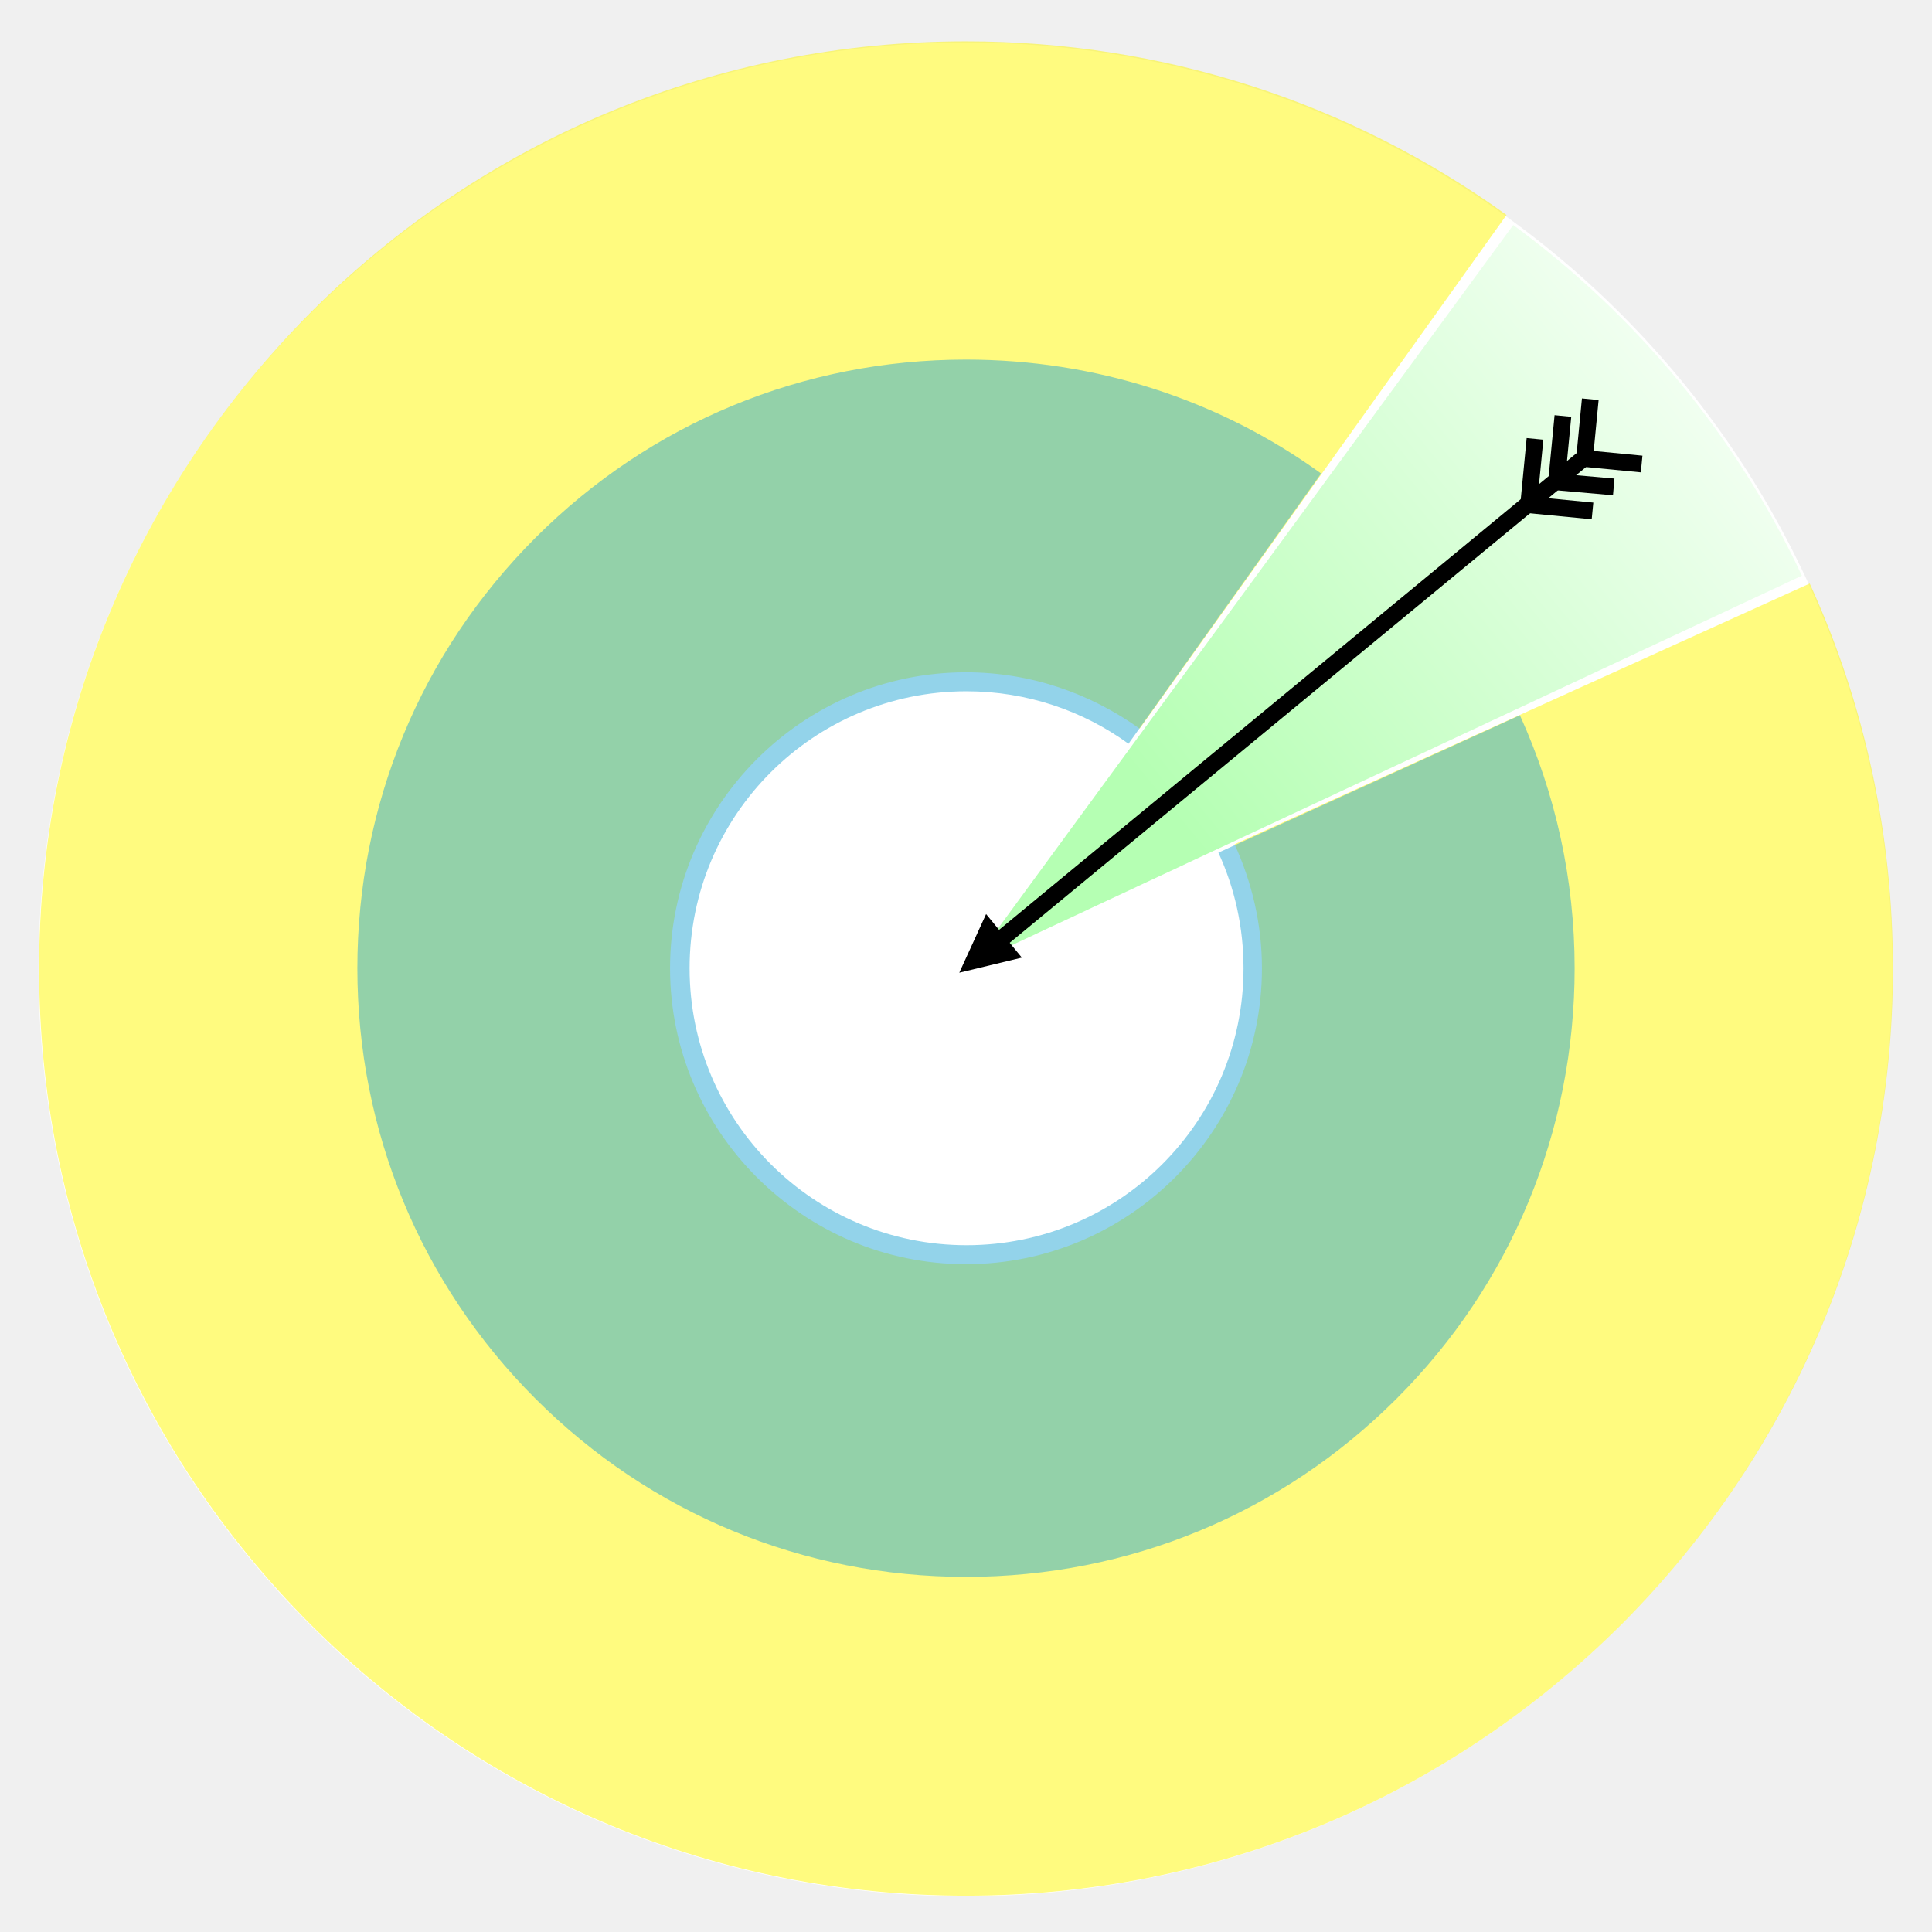
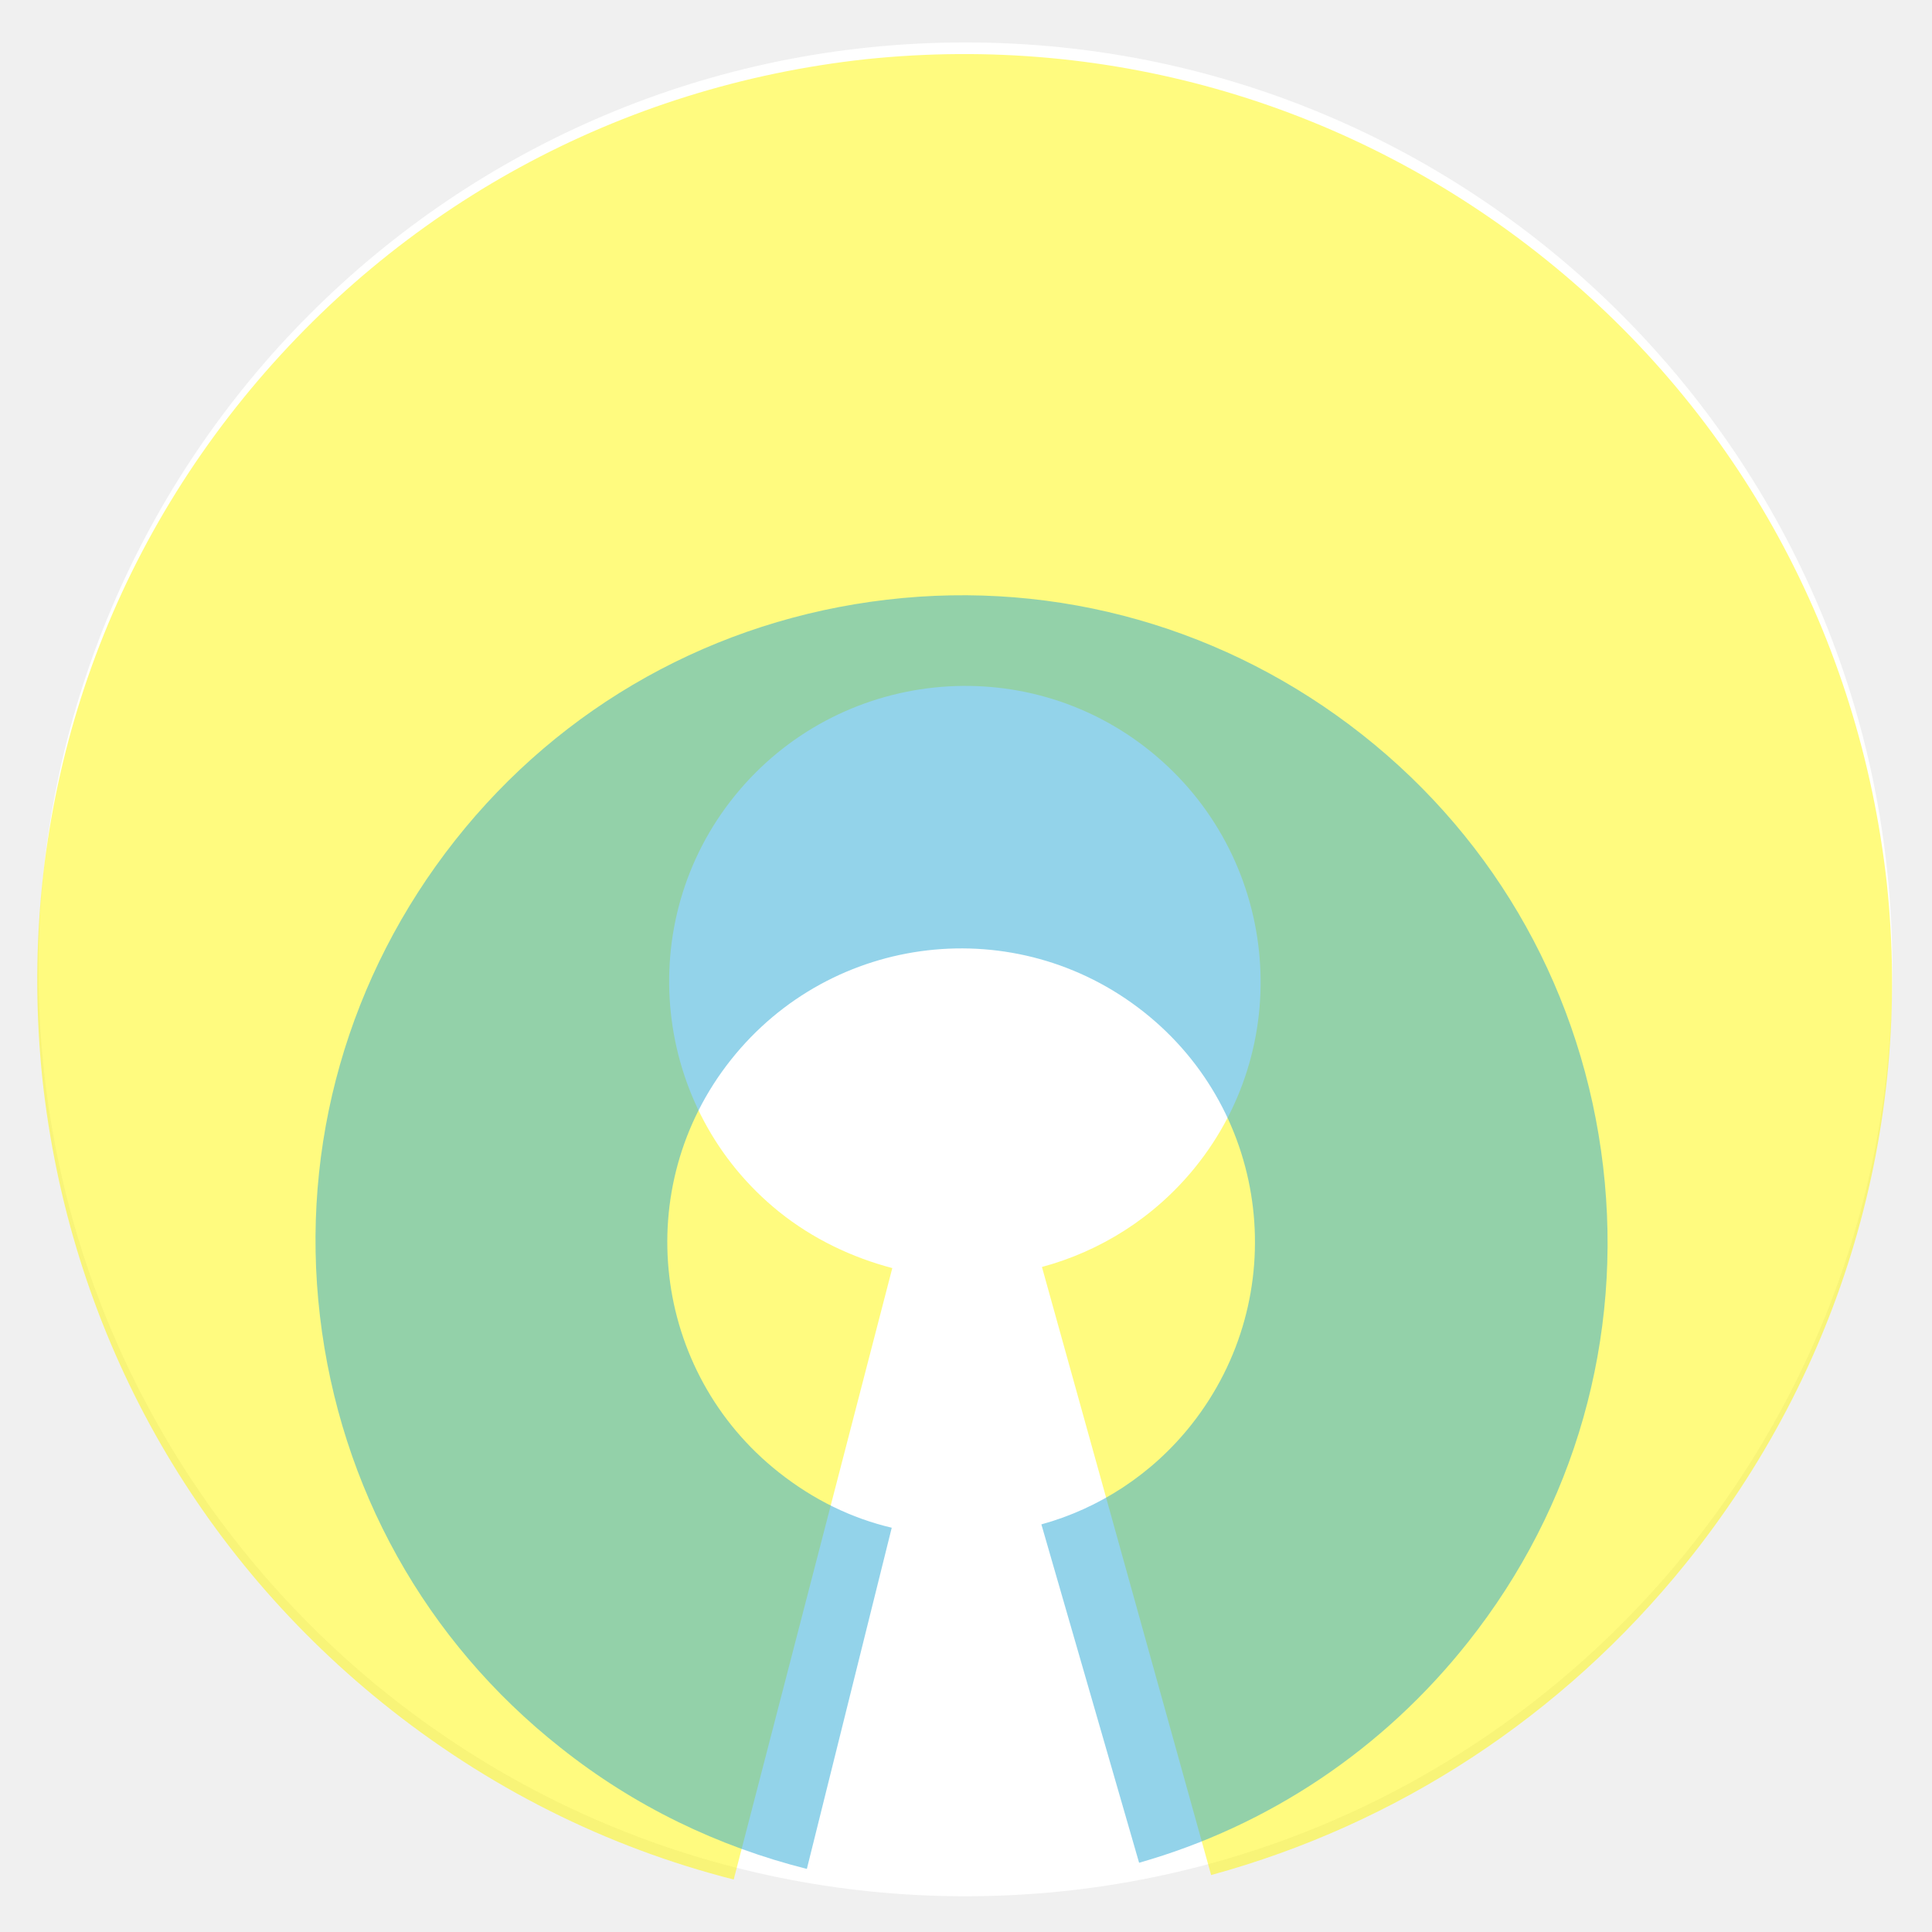
- <svg xmlns="http://www.w3.org/2000/svg" version="1.1" id="Layer_1" x="0px" y="0px" viewBox="0 0 346 346" style="enable-background:new 0 0 346 346;" xml:space="preserve">
-   <style type="text/css">
- 	.st0{fill:#FFFFFF;}
- 	.st1{fill:url(#SVGID_1_);}
- 	.st2{fill:none;stroke:#000000;stroke-width:3;stroke-miterlimit:10;}
- 	.st3{opacity:0.5;fill:#FFF800;}
- 	.st4{opacity:0.49;fill:#23A6D5;}
- </style>
+ <svg xmlns="http://www.w3.org/2000/svg" id="Layer_1" viewBox="0 0 346 346">
+   <style>.st0{fill:#fff}</style>
  <circle class="st0" cx="172.9" cy="173.6" r="166" />
-   <linearGradient id="SVGID_1_" gradientUnits="userSpaceOnUse" x1="208.478" y1="144.505" x2="323.109" y2="49.953">
-     <stop offset="0" style="stop-color:#B5FFB3" />
-     <stop offset="1" style="stop-color:#FFFFFF" />
-   </linearGradient>
-   <path class="st1" d="M174.1,172.6l148.6-69.5c-11.7-25-29.6-46.6-51.7-62.8L174.1,172.6z" />
-   <g>
-     <g>
-       <line class="st2" x1="176.1" y1="170.8" x2="284.4" y2="81.4" />
-     </g>
-     <line class="st2" x1="279.9" y1="74.5" x2="278.8" y2="85.9" />
-     <line class="st2" x1="284.8" y1="71.5" x2="283.7" y2="82.9" />
-     <line class="st2" x1="274.9" y1="78.6" x2="273.8" y2="90" />
-     <line class="st2" x1="277.6" y1="86.2" x2="289" y2="87.2" />
-     <line class="st2" x1="273.8" y1="90.4" x2="285.2" y2="91.5" />
-     <line class="st2" x1="282.6" y1="82" x2="294" y2="83.1" />
-   </g>
-   <polygon class="st0" points="268,127.5 268,127.5 268,127.5 268,127.5 " />
-   <path class="st3" d="M324.1,104.5l-103,46.7c3.1,6.8,4.9,14.3,4.9,22.2c0,29.2-23.8,53-53,53s-53-23.8-53-53s23.8-53,53-53  c11.6,0,22.3,3.8,31.1,10.1l65.7-92c-28-20.2-61.6-31.1-96.8-31.1c-44.3,0-86.1,17.2-117.4,48.6C24.3,87.5,7,129.2,7,173.5  s17.3,86,48.6,117.4c31.4,31.3,73.1,48.6,117.4,48.6s86-17.3,117.4-48.6c31.3-31.4,48.6-73.1,48.6-117.4  C339,149.3,333.9,125.9,324.1,104.5z" />
-   <path class="st4" d="M218.2,152.7c2.9,6.3,4.5,13.3,4.5,20.7c0,27.4-22.2,49.6-49.6,49.6s-49.6-22.2-49.6-49.6  c0-27.4,22.2-49.6,49.6-49.6c10.8,0,20.9,3.5,29,9.4l34.5-48.4c-18.4-13.3-40.5-20.4-63.6-20.4c-29.1,0-56.5,11.3-77.1,31.9  c-20.6,20.6-31.9,48-31.9,77.1c0,29.1,11.3,56.5,31.9,77.1c20.6,20.6,48,31.9,77.1,31.9c29.1,0,56.5-11.3,77.1-31.9  c20.6-20.6,31.9-48,31.9-77.1c0-15.9-3.4-31.2-9.8-45.3L218.2,152.7z" />
-   <polygon points="171.8,174.2 183,171.5 176.6,163.7 " />
+   <path class="st0" d="M268 127.5z" />
+   <path d="M131.4 336.6l28.4-109.5c-7.2-1.9-14.2-5.2-20.3-10.1-22.7-18.3-26.3-51.8-7.9-74.5s51.8-26.3 74.5-7.9 26.3 51.8 7.9 74.5c-7.3 9-17 15-27.4 17.8l30.3 108.9c33.3-9.1 62.9-28.4 85-55.8 27.8-34.5 40.7-77.8 36-121.9-4.9-44-26.4-83.7-60.9-111.5S199.2 6 155.1 10.6C111 15.4 71.4 37 43.5 71.4S3 149.2 7.6 193.3c4.8 44.1 26.3 83.7 60.8 111.6 18.8 15.2 40.2 25.9 63 31.7z" opacity=".5" fill="#fff800" />
+   <path d="M159.7 273.6c-7.2-1.7-14-5-20.2-9.9-22.8-18-26.7-51.1-8.6-73.9s51.1-26.6 73.9-8.6 26.6 51.1 8.6 73.9c-7.1 9-16.7 15.1-26.9 17.9l17.5 60.6c23.2-6.6 43.7-20.3 58.9-39.5 19.2-24.2 27.8-54.5 24.2-85.2-3.6-30.7-18.9-58.2-43.1-77.3s-54.5-27.8-85.2-24.2-58.2 18.9-77.3 43.1-27.8 54.5-24.2 85.2 18.9 58.2 43.1 77.3c13.2 10.5 28.2 17.7 44.1 21.7l15.2-61.1z" opacity=".49" fill="#23a6d5" />
</svg>
